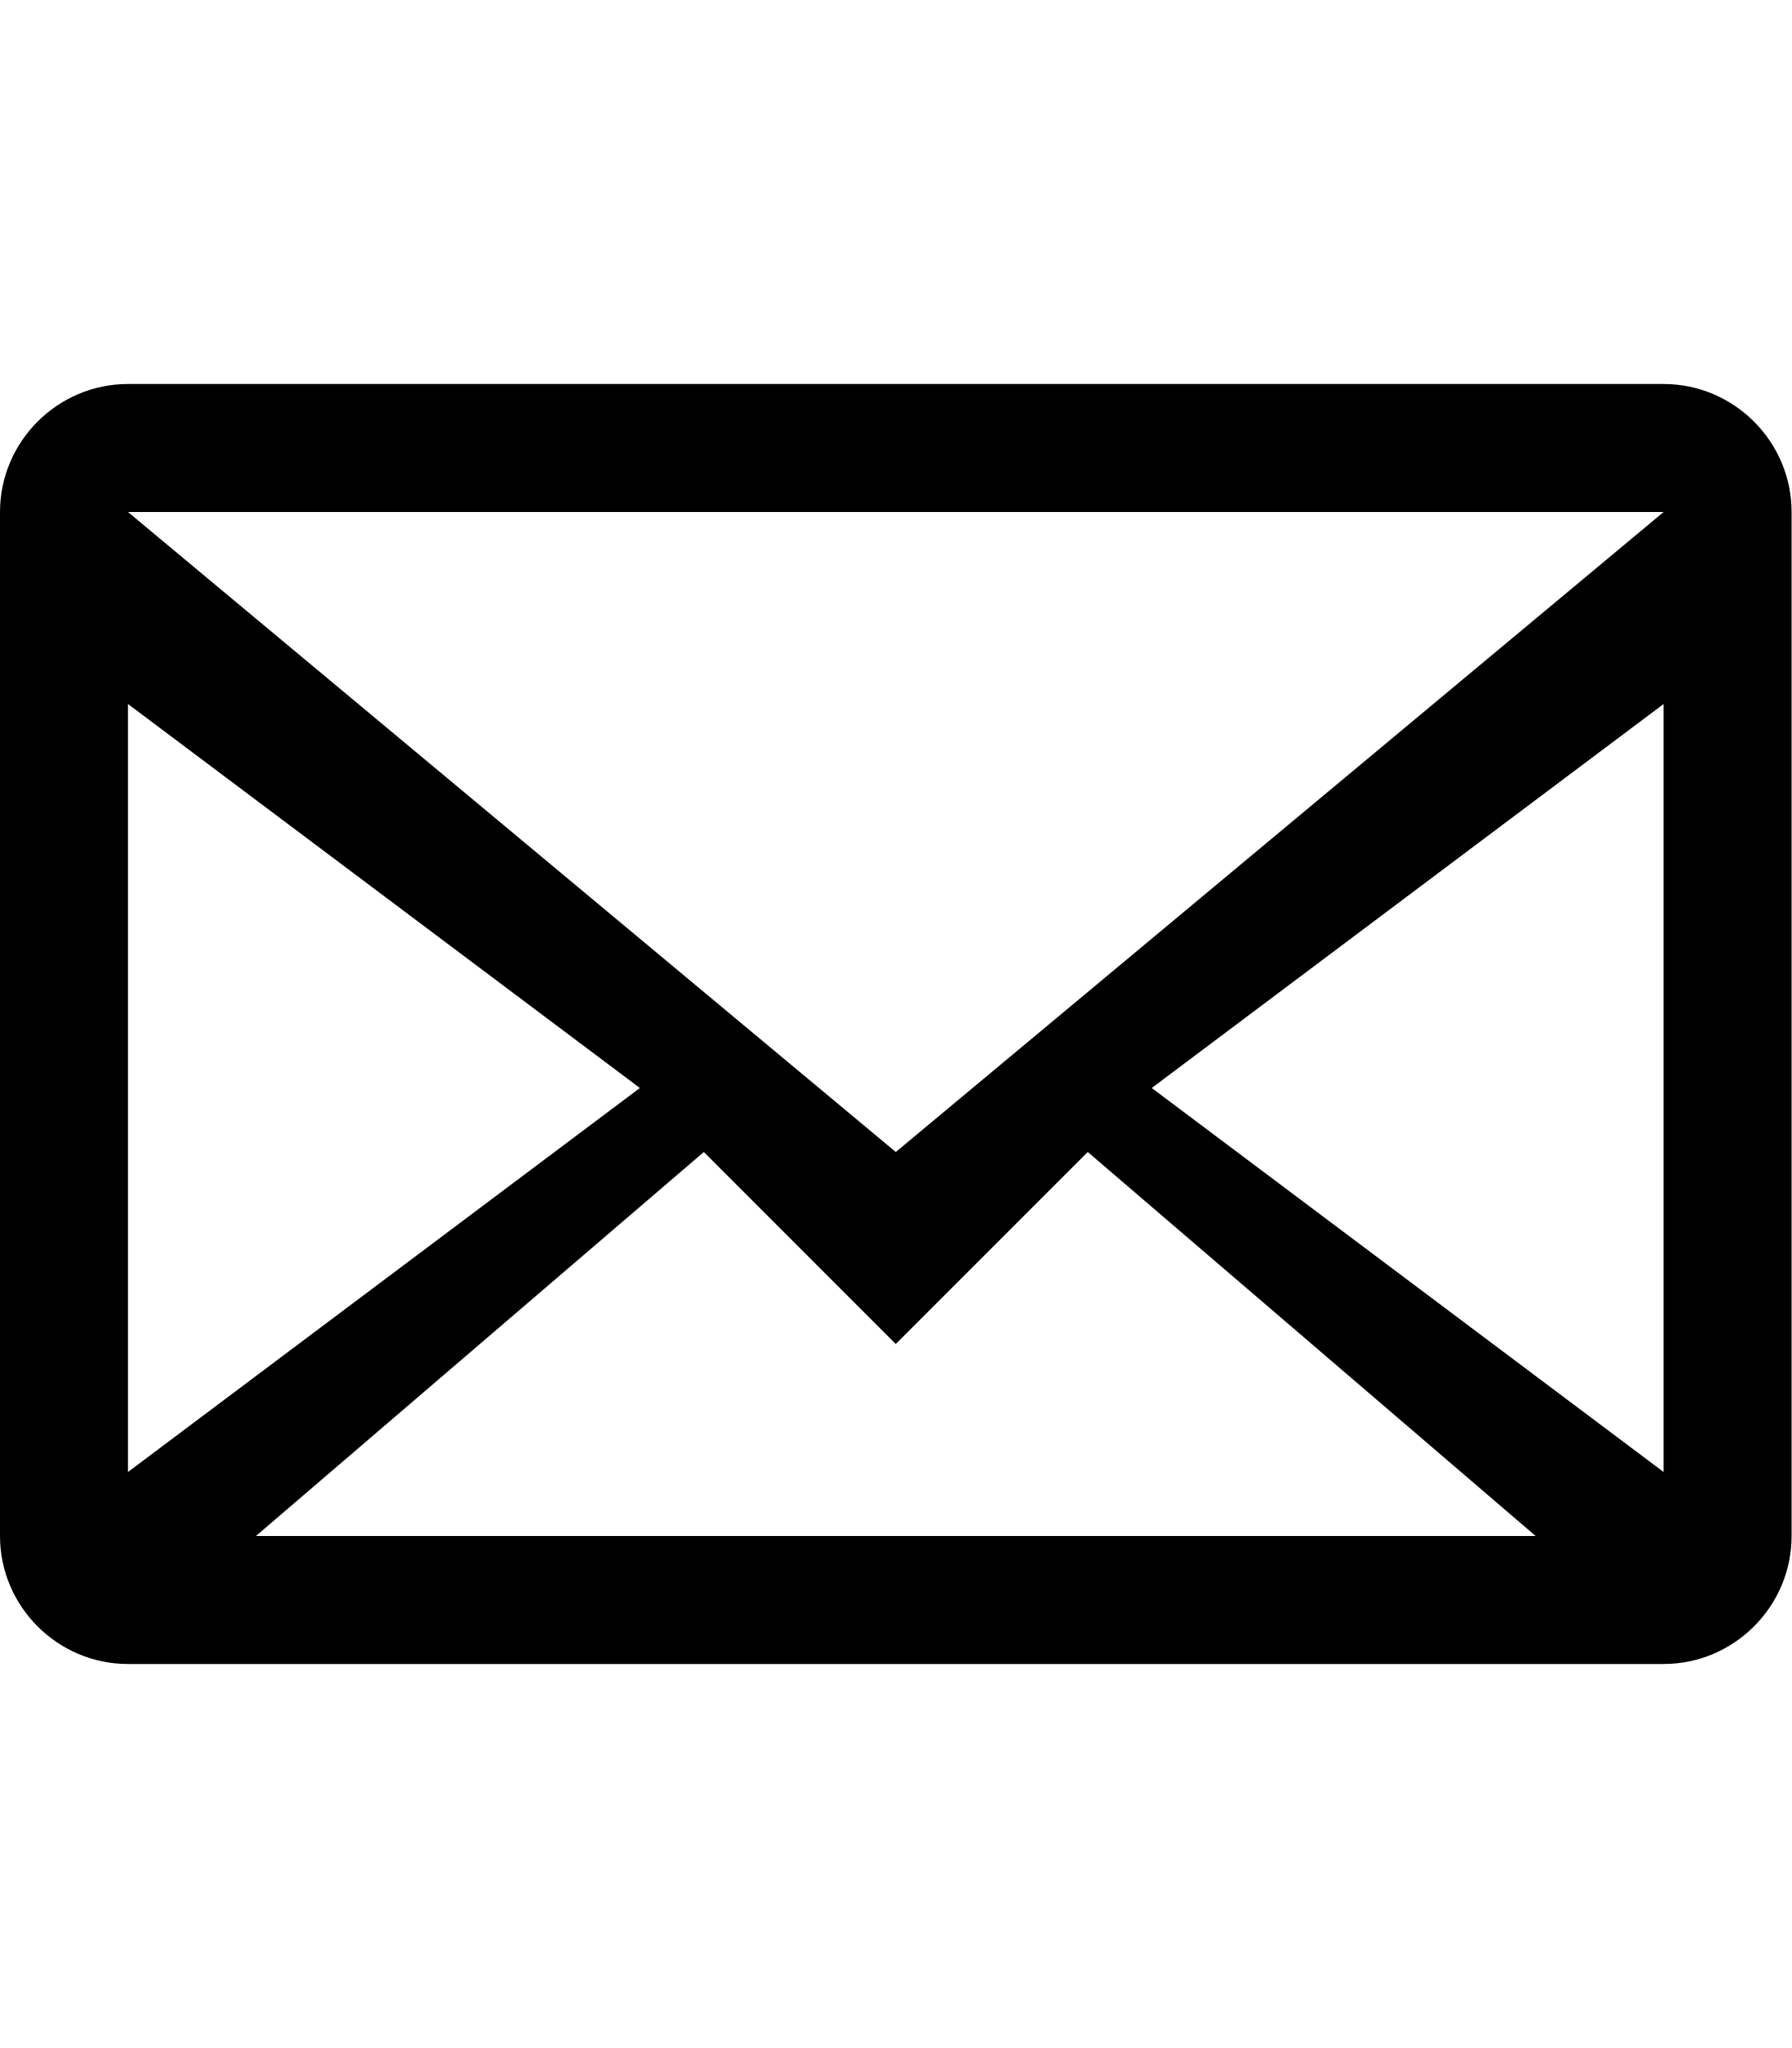
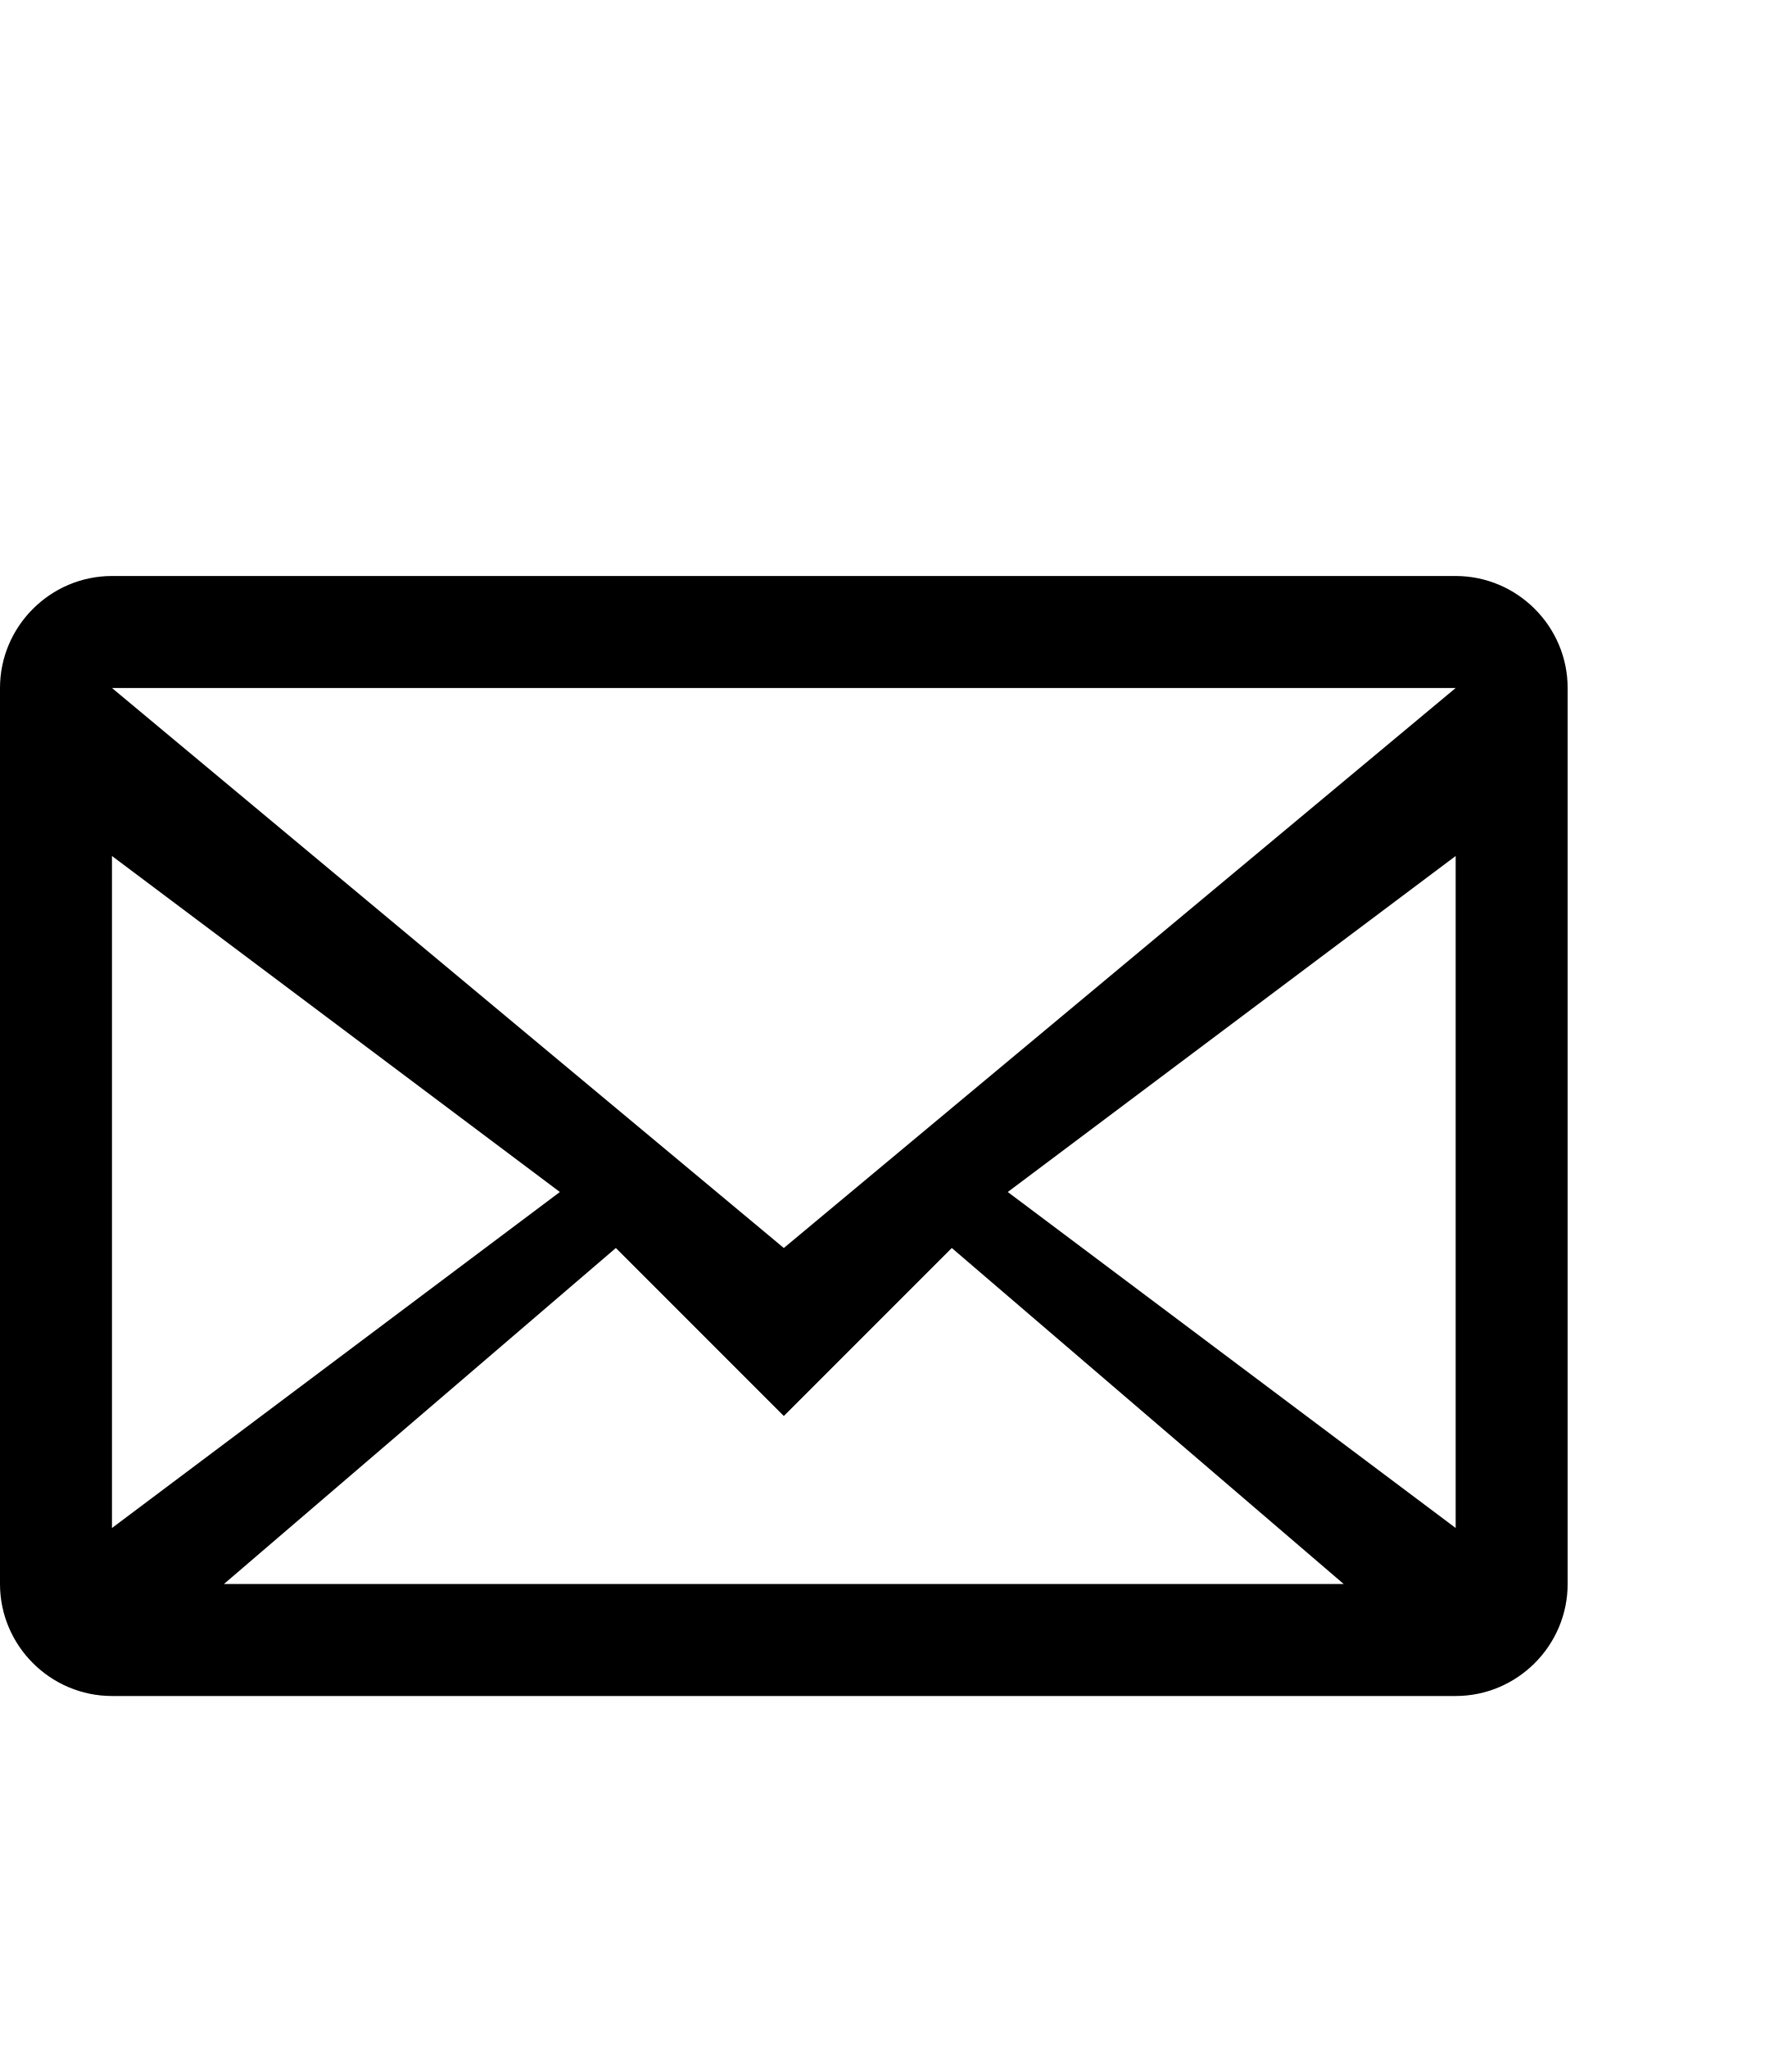
- <svg xmlns="http://www.w3.org/2000/svg" height="16" width="14">
+ <svg xmlns="http://www.w3.org/2000/svg" height="16px" width="14px" viewBox="0 0 16 14">
  <path d="M0 4v8c0 0.55 0.45 1 1 1h12c0.55 0 1-0.45 1-1V4c0-0.55-0.45-1-1-1H1c-0.55 0-1 0.45-1 1z m13 0L7 9 1 4h12zM1 5.5l4 3L1 11.5V5.5z m1 6.5l3.5-3 1.5 1.5 1.5-1.5 3.5 3H2z m11-0.5L9 8.5l4-3v6z" />
</svg>
